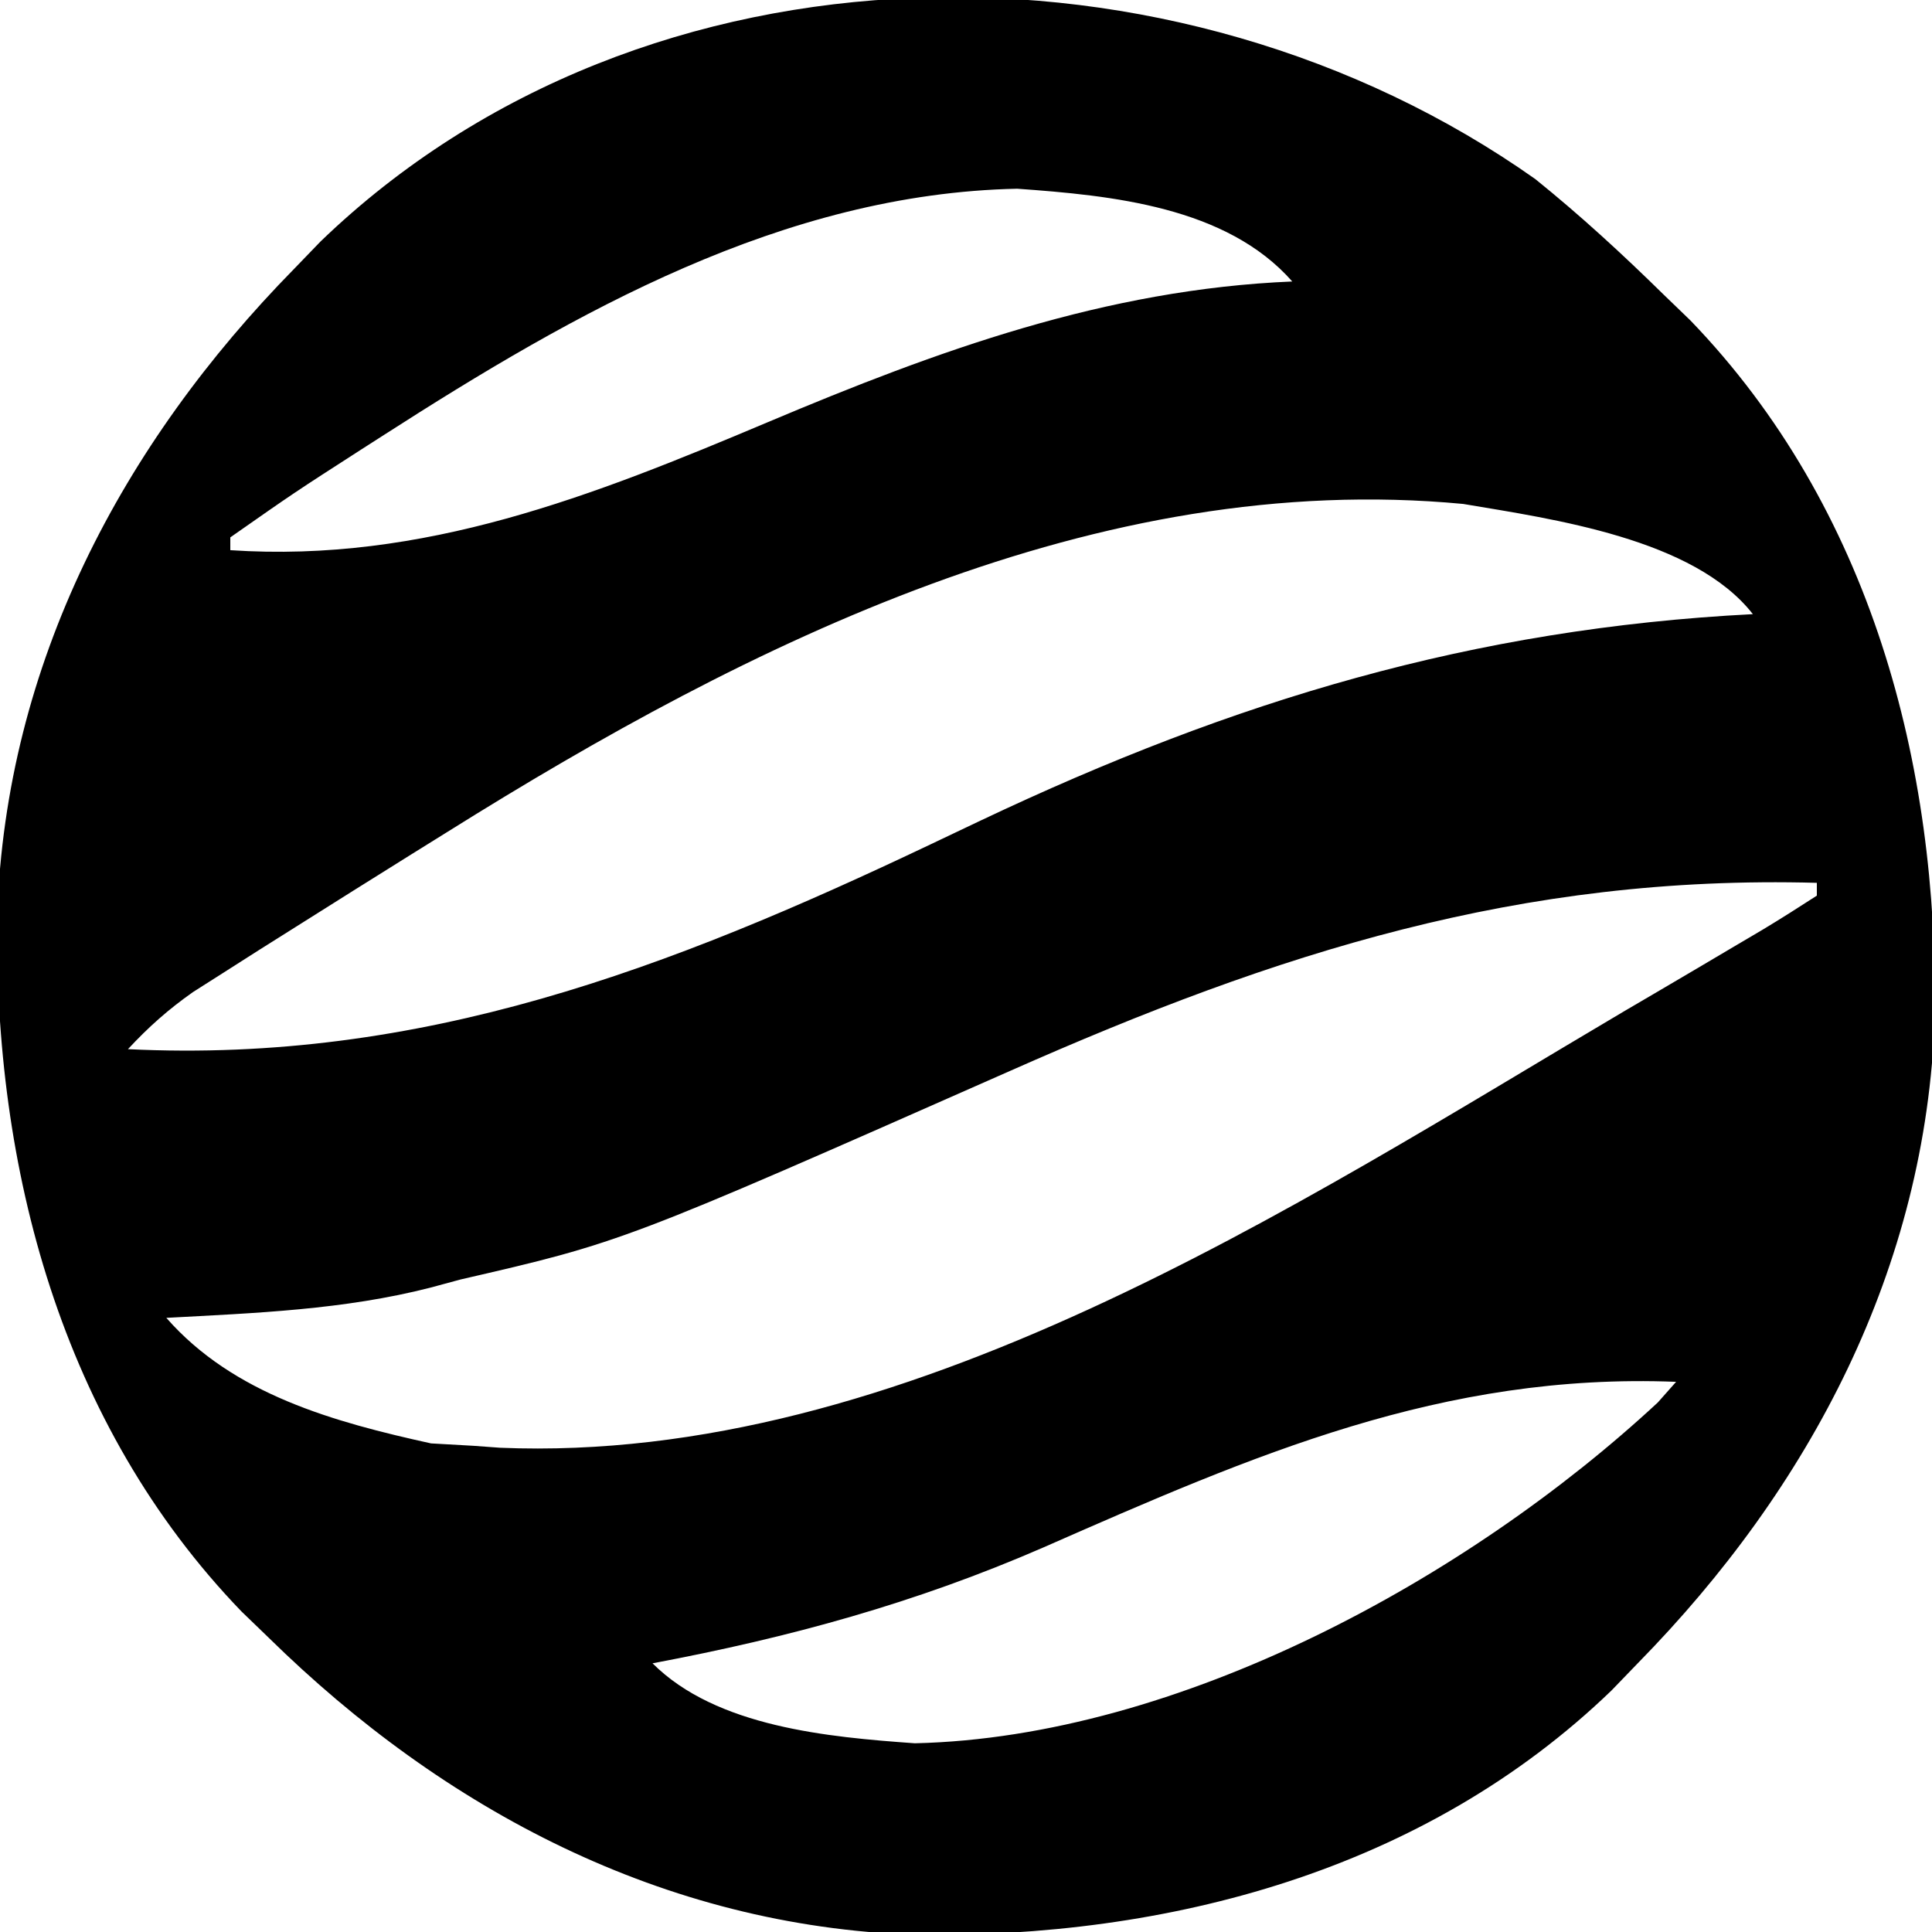
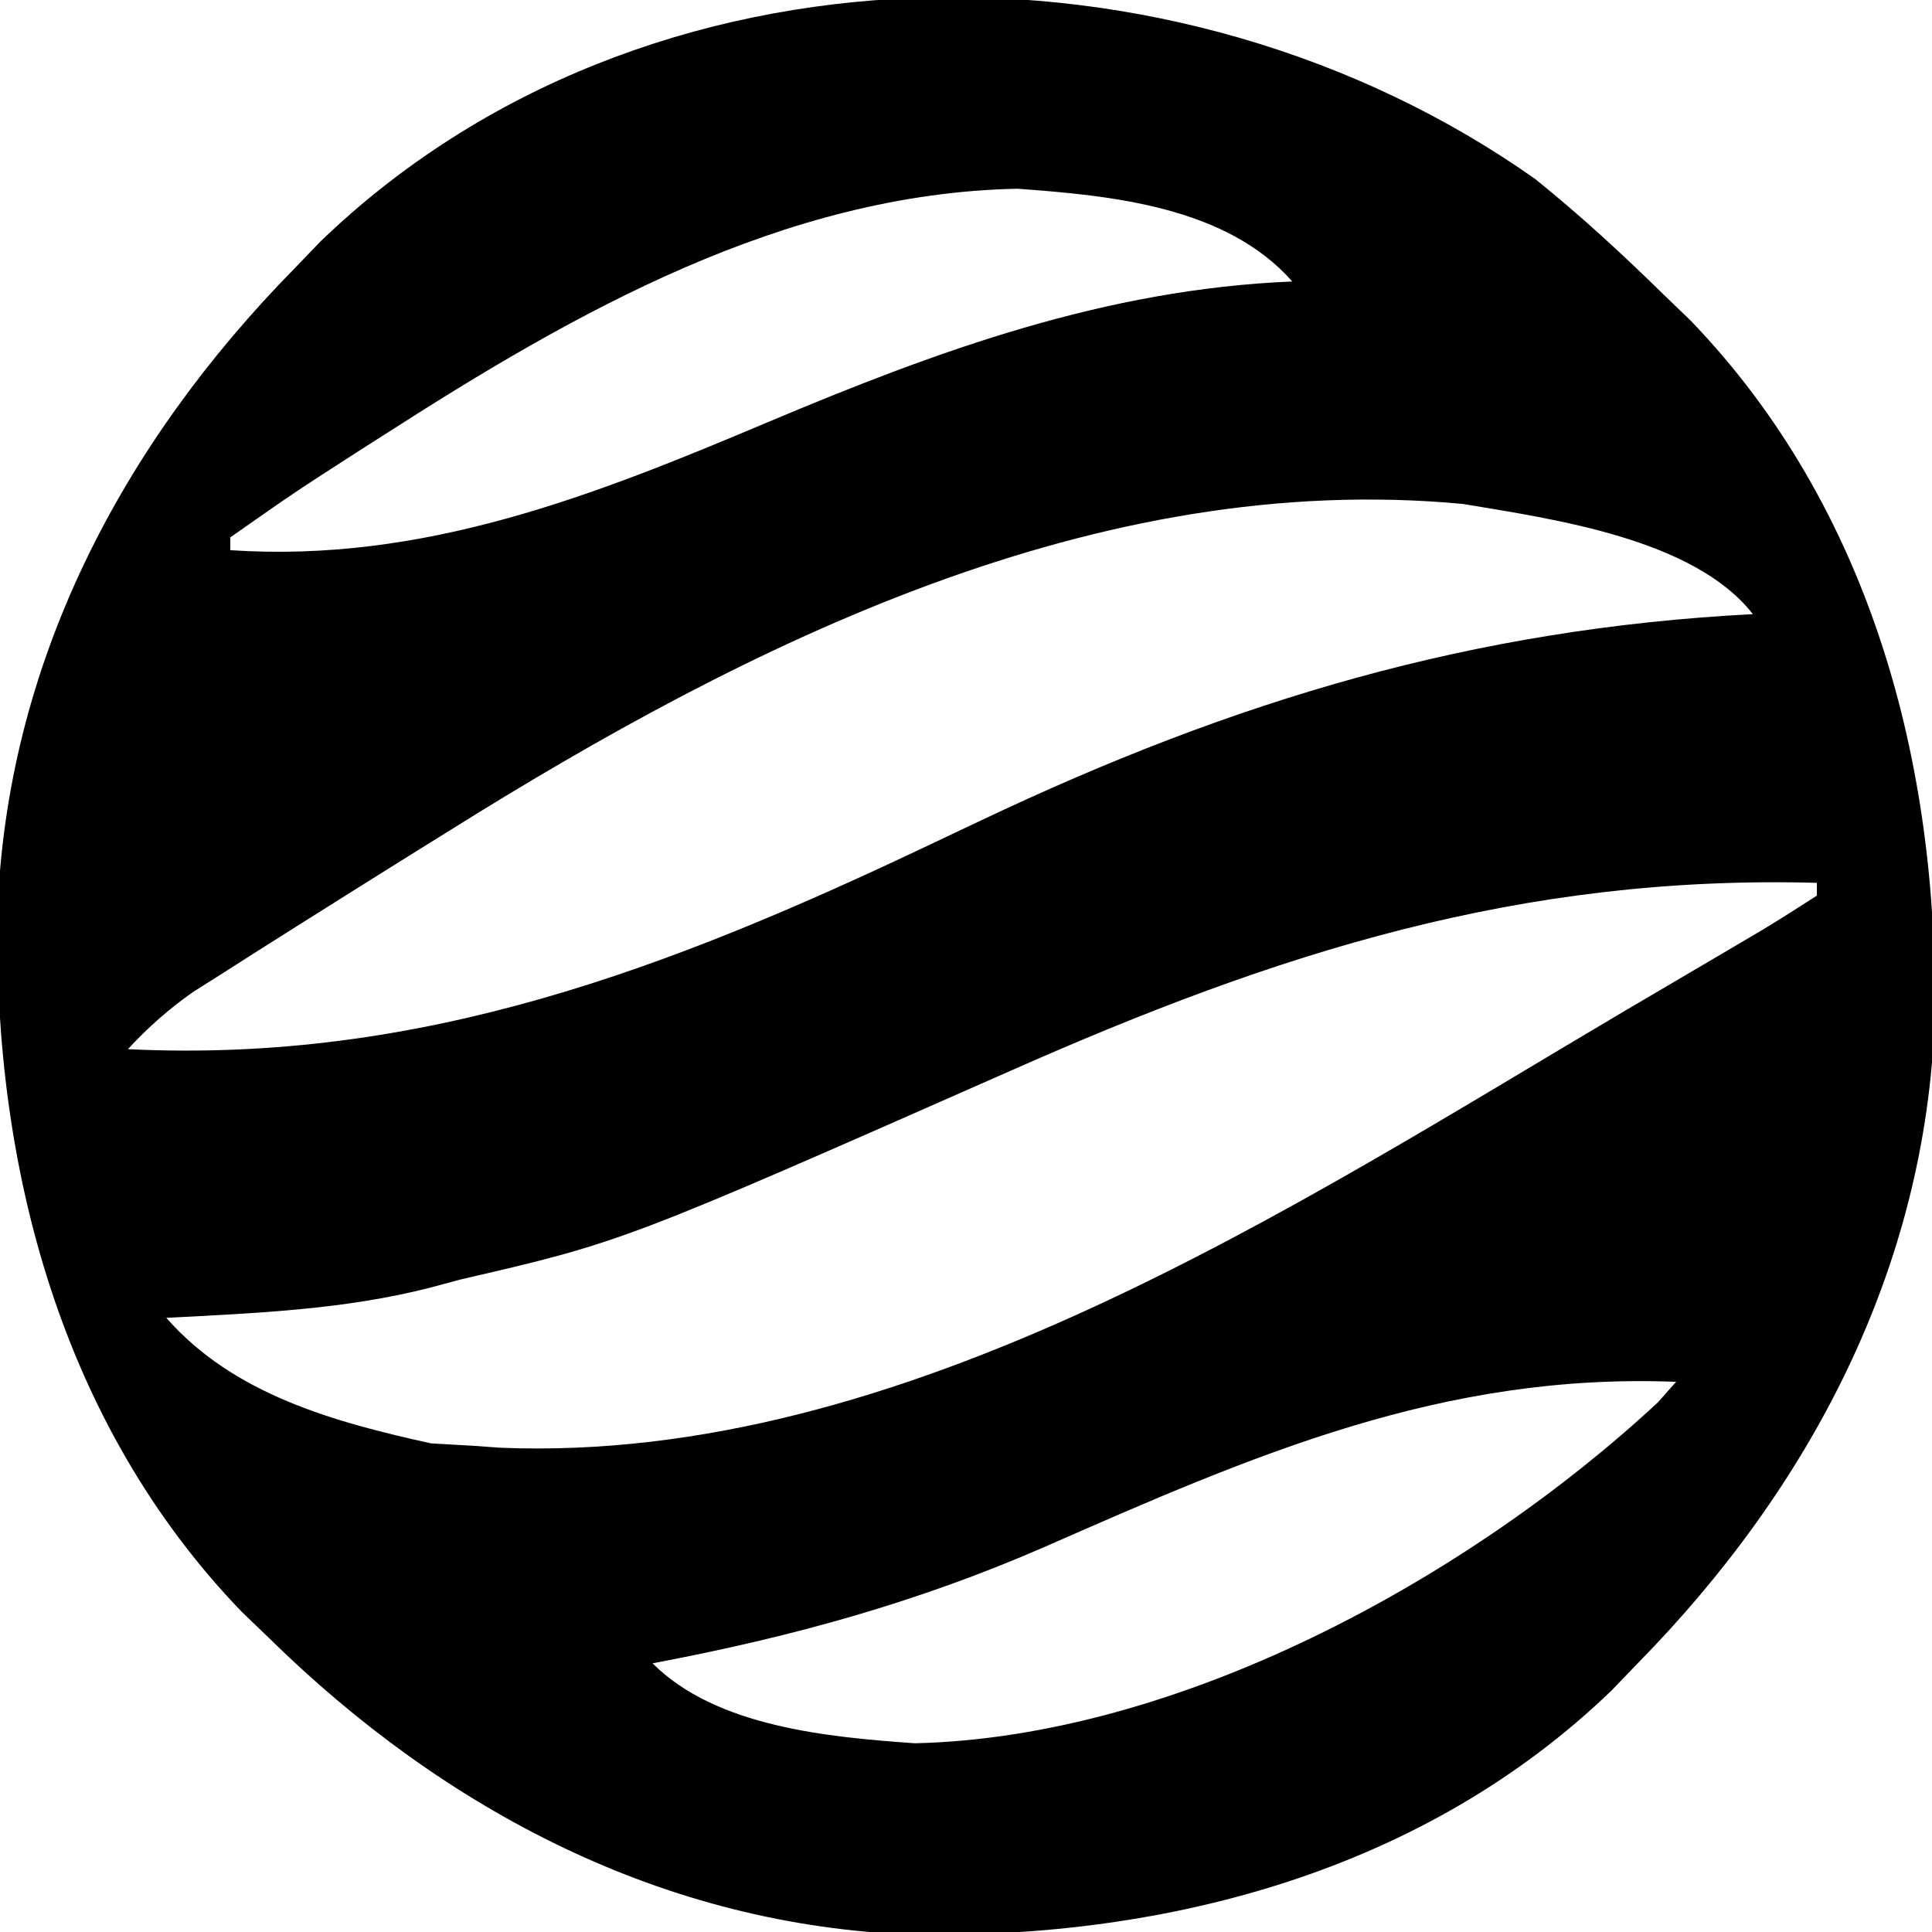
- <svg xmlns="http://www.w3.org/2000/svg" version="1.1" width="151" height="151">
-   <path d="M0 0 C3.512 2.832 6.782 5.84 10 9 C10.701 9.677 11.402 10.354 12.125 11.051 C26.214 25.662 31.509 45.689 31.215 65.543 C30.539 85.112 21.485 102.267 8 116 C7.323 116.701 6.646 117.403 5.949 118.125 C-8.662 132.214 -28.689 137.509 -48.543 137.215 C-68.112 136.539 -85.267 127.485 -99 114 C-99.701 113.323 -100.403 112.646 -101.125 111.949 C-115.214 97.338 -120.509 77.311 -120.215 57.457 C-119.539 37.888 -110.485 20.733 -97 7 C-96.323 6.299 -95.646 5.598 -94.949 4.875 C-69.575 -19.591 -28.024 -19.805 0 0 Z M-90 20 C-90.6 20.384 -91.2 20.769 -91.818 21.165 C-96.976 24.484 -96.976 24.484 -102 28 C-102 28.33 -102 28.66 -102 29 C-86.897 30.013 -73.645 24.756 -60 19 C-46.71 13.393 -33.59 8.607 -19 8 C-24.15 2.147 -33.116 1.277 -40.5 0.75 C-58.775 1.131 -75.041 10.392 -90 20 Z M-85 51 C-86.4 51.871 -86.4 51.871 -87.828 52.76 C-90.849 54.644 -93.864 56.538 -96.875 58.438 C-97.833 59.041 -98.792 59.645 -99.779 60.266 C-100.674 60.837 -101.57 61.408 -102.492 61.996 C-103.29 62.503 -104.088 63.01 -104.91 63.533 C-106.836 64.885 -108.403 66.279 -110 68 C-87.08 69.124 -67.713 61.709 -47.287 52.001 C-46.635 51.691 -45.984 51.382 -45.312 51.062 C-44.662 50.753 -44.011 50.444 -43.341 50.125 C-23.527 40.739 -4.888 35.122 17 34 C12.393 28.099 1.41 26.574 -5.641 25.387 C-34.259 22.675 -61.432 36.251 -85 51 Z M-41.043 69.694 C-71.37 83.089 -71.37 83.089 -84 86 C-84.772 86.209 -85.544 86.418 -86.34 86.633 C-93.111 88.372 -100.042 88.624 -107 89 C-101.759 94.981 -93.9 97.141 -86.312 98.812 C-84.673 98.905 -84.673 98.905 -83 99 C-82.314 99.05 -81.628 99.101 -80.922 99.152 C-49.399 100.457 -18.932 80.323 7 65 C8.165 64.318 8.165 64.318 9.353 63.622 C11.509 62.358 13.662 61.087 15.812 59.812 C16.765 59.25 16.765 59.25 17.737 58.677 C19.176 57.813 20.591 56.911 22 56 C22 55.67 22 55.34 22 55 C-1.177 54.366 -20.158 60.445 -41.043 69.694 Z M-38.438 106.938 C-48.443 111.293 -58.278 113.981 -69 116 C-64.01 120.99 -55.233 121.769 -48.5 122.25 C-27.892 121.783 -5.254 109.38 9.574 95.609 C10.28 94.813 10.28 94.813 11 94 C-7.266 93.28 -21.974 99.703 -38.438 106.938 Z " fill="#000000" transform="translate(120,14)" />
+ <svg xmlns="http://www.w3.org/2000/svg" width="151" height="151">
+   <path d="M120 14c3.51 2.83 6.78 5.84 10 9l2.13 2.05c14.08 14.61 19.38 34.64 19.08 54.5-.67 19.56-9.72 36.72-23.21 50.45l-2.05 2.13c-14.61 14.08-34.64 19.38-54.5 19.08C51.9 150.54 34.74 141.5 21 128l-2.13-2.05C4.8 111.34-.5 91.3-.2 71.45.46 51.9 9.5 34.74 23 21l2.05-2.13C50.42-5.59 91.98-5.8 120 14ZM30 34l-1.82 1.16C23.02 38.48 23.02 38.48 18 42v1c15.1 1.01 28.36-4.24 42-10 13.29-5.6 26.41-10.4 41-11-5.15-5.85-14.12-6.72-21.5-7.25C61.23 15.13 44.96 24.39 30 34Zm5 31-2.83 1.76a2098.9 2098.9 0 0 0-9.05 5.68l-2.9 1.83L17.51 76l-2.42 1.53A31.03 31.03 0 0 0 10 82c22.92 1.12 42.29-6.3 62.71-16l1.98-.94 1.97-.93c19.81-9.4 38.45-15 60.34-16.13-4.6-5.9-15.59-7.43-22.64-8.61C85.74 36.68 58.56 50.25 35 65Zm43.96 18.7C48.63 97.08 48.63 97.08 36 100l-2.34.63c-6.77 1.74-13.7 2-20.66 2.37 5.24 5.98 13.1 8.14 20.69 9.81L37 113l2.08.15C70.6 114.45 101.07 94.32 127 79l2.35-1.38 6.46-3.8 1.93-1.14c1.44-.87 2.85-1.77 4.26-2.68v-1c-23.18-.63-42.16 5.45-63.04 14.7Zm2.6 37.24c-10 4.35-19.84 7.04-30.56 9.06 4.99 4.99 13.77 5.77 20.5 6.25 20.6-.47 43.25-12.87 58.07-26.64L131 108c-18.27-.72-32.97 5.7-49.44 12.94Z" />
</svg>
